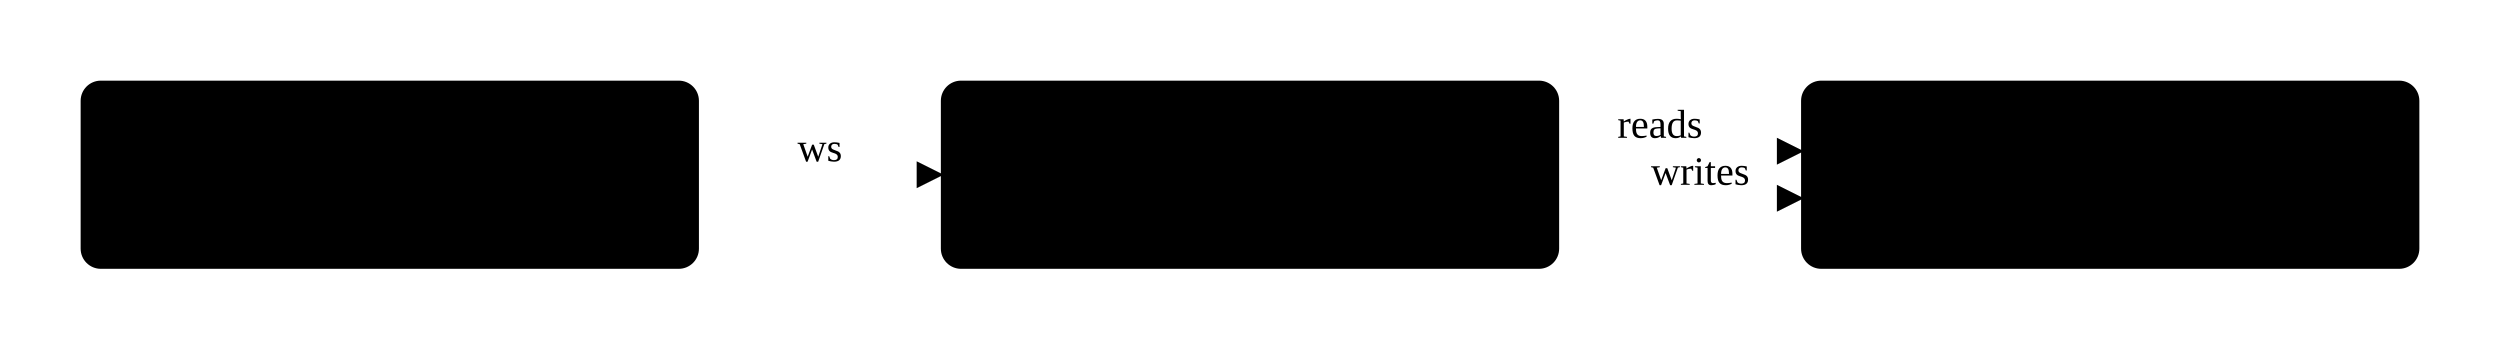
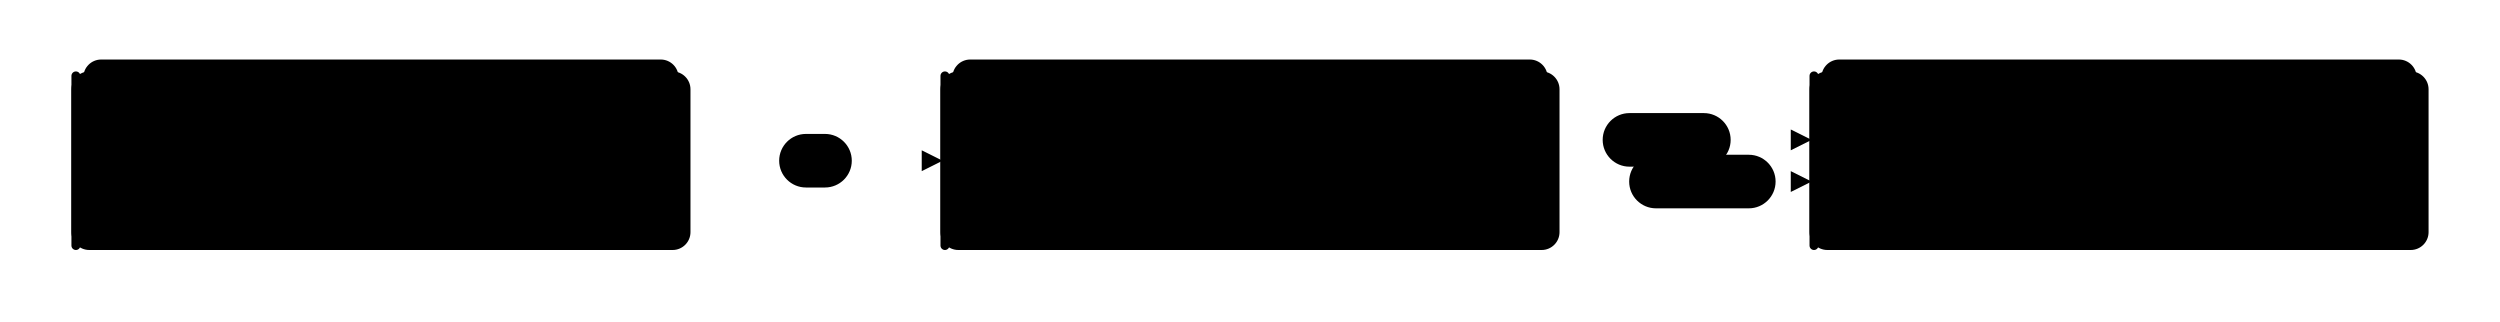
- <svg xmlns="http://www.w3.org/2000/svg" class="hesperus-graph mode-intent" viewBox="0 0 744 104" width="744" height="104" data-mode="intent" data-focus="mesh">
+ <svg xmlns="http://www.w3.org/2000/svg" class="hesperus-graph mode-intent" viewBox="0 0 840 108" width="840" height="108" data-mode="intent" data-focus="mesh">
  <defs>
-     <marker id="arrow-none" class="status-none" viewBox="0 0 10 10" refX="9" refY="5" markerWidth="8" markerHeight="8" orient="auto-start-reverse">
+     <marker id="arrow-none" class="status-none" viewBox="0 0 10 10" refX="9" refY="5" markerWidth="7" markerHeight="7" orient="auto-start-reverse">
      <path d="M 0 0 L 10 5 L 0 10 z" />
    </marker>
-     <marker id="arrow-match" class="status-match" viewBox="0 0 10 10" refX="9" refY="5" markerWidth="8" markerHeight="8" orient="auto-start-reverse">
+     <marker id="arrow-match" class="status-match" viewBox="0 0 10 10" refX="9" refY="5" markerWidth="7" markerHeight="7" orient="auto-start-reverse">
      <path d="M 0 0 L 10 5 L 0 10 z" />
    </marker>
-     <marker id="arrow-intent-only" class="status-intent-only" viewBox="0 0 10 10" refX="9" refY="5" markerWidth="8" markerHeight="8" orient="auto-start-reverse">
+     <marker id="arrow-intent-only" class="status-intent-only" viewBox="0 0 10 10" refX="9" refY="5" markerWidth="7" markerHeight="7" orient="auto-start-reverse">
      <path d="M 0 0 L 10 5 L 0 10 z" />
    </marker>
-     <marker id="arrow-actual-only" class="status-actual-only" viewBox="0 0 10 10" refX="9" refY="5" markerWidth="8" markerHeight="8" orient="auto-start-reverse">
+     <marker id="arrow-actual-only" class="status-actual-only" viewBox="0 0 10 10" refX="9" refY="5" markerWidth="7" markerHeight="7" orient="auto-start-reverse">
      <path d="M 0 0 L 10 5 L 0 10 z" />
    </marker>
-     <marker id="arrow-conflict" class="status-conflict" viewBox="0 0 10 10" refX="9" refY="5" markerWidth="8" markerHeight="8" orient="auto-start-reverse">
+     <marker id="arrow-conflict" class="status-conflict" viewBox="0 0 10 10" refX="9" refY="5" markerWidth="7" markerHeight="7" orient="auto-start-reverse">
      <path d="M 0 0 L 10 5 L 0 10 z" />
    </marker>
  </defs>
-   <g class="edge kind-reads status-none" data-from="mesh.peers" data-to="mesh.store" data-kind="reads" data-count="1">
-     <path d="M 464 45 L 494 45 L 494 45 L 536 45" marker-end="url(#arrow-none)" />
-     <text class="edge-label" x="494" y="41" text-anchor="middle">reads</text>
+   <g class="edges">
+     <g class="edge kind-reads status-none" data-from="mesh.peers" data-to="mesh.store" data-kind="reads" data-count="1">
+       <path class="hit" d="M 524 47 L 560 47 L 560 47 L 608 47" />
+       <path class="line" d="M 524 47 L 560 47 L 560 47 L 608 47" marker-end="url(#arrow-none)" />
+       <g class="edge-label" transform="translate(560,47)">
+         <rect x="-21.5" y="-9" width="43" height="18" rx="9" />
+         <text text-anchor="middle" dominant-baseline="central">reads</text>
+       </g>
+     </g>
+     <g class="edge kind-writes status-none" data-from="mesh.peers" data-to="mesh.store" data-kind="writes" data-count="1">
+       <path class="hit" d="M 524 61 L 572 61 L 572 61 L 608 61" />
+       <path class="line" d="M 524 61 L 572 61 L 572 61 L 608 61" marker-end="url(#arrow-none)" />
+       <g class="edge-label" transform="translate(572,61)">
+         <rect x="-24.6" y="-9" width="49.2" height="18" rx="9" />
+         <text text-anchor="middle" dominant-baseline="central">writes</text>
+       </g>
+     </g>
+     <g class="edge kind-ws status-none" data-from="mesh.web" data-to="mesh.peers" data-kind="ws" data-count="1">
+       <path class="hit" d="M 232 54 L 274 54 L 274 54 L 316 54" />
+       <path class="line" d="M 232 54 L 274 54 L 274 54 L 316 54" marker-end="url(#arrow-none)" />
+       <g class="edge-label" transform="translate(274,54)">
+         <rect x="-12.2" y="-9" width="24.4" height="18" rx="9" />
+         <text text-anchor="middle" dominant-baseline="central">ws</text>
+       </g>
+     </g>
  </g>
-   <g class="edge kind-writes status-none" data-from="mesh.peers" data-to="mesh.store" data-kind="writes" data-count="1">
-     <path d="M 464 59 L 506 59 L 506 59 L 536 59" marker-end="url(#arrow-none)" />
-     <text class="edge-label" x="506" y="55" text-anchor="middle">writes</text>
-   </g>
-   <g class="edge kind-ws status-none" data-from="mesh.web" data-to="mesh.peers" data-kind="ws" data-count="1">
-     <path d="M 208 52 L 244 52 L 244 52 L 280 52" marker-end="url(#arrow-none)" />
-     <text class="edge-label" x="244" y="48" text-anchor="middle">ws</text>
-   </g>
-   <g class="node kind-subsystem status-none container" data-id="mesh.web" data-kind="subsystem" data-container="true" transform="translate(24,24)">
-     <rect width="184" height="56" rx="6" />
-     <text class="glyph" x="12" y="34">▣</text>
-     <text class="name" x="34" y="24">web</text>
-     <text class="sub" x="34" y="42">subsystem</text>
-     <text class="badge" x="174" y="18" text-anchor="end">1</text>
-   </g>
-   <g class="node kind-subsystem status-none container" data-id="mesh.peers" data-kind="subsystem" data-container="true" transform="translate(280,24)">
-     <rect width="184" height="56" rx="6" />
-     <text class="glyph" x="12" y="34">▣</text>
-     <text class="name" x="34" y="24">peers</text>
-     <text class="sub" x="34" y="42">subsystem</text>
-     <text class="badge" x="174" y="18" text-anchor="end">3</text>
-   </g>
-   <g class="node kind-subsystem status-none container" data-id="mesh.store" data-kind="subsystem" data-container="true" transform="translate(536,24)">
-     <rect width="184" height="56" rx="6" />
-     <text class="glyph" x="12" y="34">▣</text>
-     <text class="name" x="34" y="24">store</text>
-     <text class="sub" x="34" y="42">subsystem</text>
-     <text class="badge" x="174" y="18" text-anchor="end">2</text>
+   <g class="nodes">
+     <g class="node kind-subsystem status-none container" data-id="mesh.web" data-kind="subsystem" data-container="true" transform="translate(24,24)" tabindex="0" role="button">
+       <rect class="stack" x="4" y="-4" width="200" height="60" rx="6" />
+       <rect class="card" width="208" height="60" rx="6" />
+       <rect class="accent" x="0" y="0" width="3" height="60" rx="1.5" />
+       <g transform="translate(14,22)">
+         <svg class="glyph kind-subsystem" viewBox="0 0 16 16" width="16" height="16" aria-hidden="true">
+           <rect x="1.75" y="4.75" width="9.5" height="9.5" rx="1.5" />
+           <path d="M5 4.75V3.25A1.5 1.5 0 0 1 6.5 1.75h6.25a1.5 1.5 0 0 1 1.5 1.5v6.25a1.5 1.5 0 0 1-1.5 1.5H11.25" />
+         </svg>
+       </g>
+       <text class="name" x="40" y="27">web</text>
+       <text class="sub" x="40" y="43">subsystem</text>
+       <g class="badge count" transform="translate(196,14)">
+         <rect x="-18" y="-8" width="24" height="16" rx="8" />
+         <text x="-6" text-anchor="middle" dominant-baseline="central">1</text>
+       </g>
+     </g>
+     <g class="node kind-subsystem status-none container" data-id="mesh.peers" data-kind="subsystem" data-container="true" transform="translate(316,24)" tabindex="0" role="button">
+       <rect class="stack" x="4" y="-4" width="200" height="60" rx="6" />
+       <rect class="card" width="208" height="60" rx="6" />
+       <rect class="accent" x="0" y="0" width="3" height="60" rx="1.5" />
+       <g transform="translate(14,22)">
+         <svg class="glyph kind-subsystem" viewBox="0 0 16 16" width="16" height="16" aria-hidden="true">
+           <rect x="1.75" y="4.75" width="9.5" height="9.5" rx="1.5" />
+           <path d="M5 4.75V3.25A1.5 1.5 0 0 1 6.5 1.75h6.25a1.5 1.5 0 0 1 1.5 1.5v6.25a1.5 1.5 0 0 1-1.5 1.5H11.25" />
+         </svg>
+       </g>
+       <text class="name" x="40" y="27">peers</text>
+       <text class="sub" x="40" y="43">subsystem</text>
+       <g class="badge count" transform="translate(196,14)">
+         <rect x="-18" y="-8" width="24" height="16" rx="8" />
+         <text x="-6" text-anchor="middle" dominant-baseline="central">3</text>
+       </g>
+     </g>
+     <g class="node kind-subsystem status-none container" data-id="mesh.store" data-kind="subsystem" data-container="true" transform="translate(608,24)" tabindex="0" role="button">
+       <rect class="stack" x="4" y="-4" width="200" height="60" rx="6" />
+       <rect class="card" width="208" height="60" rx="6" />
+       <rect class="accent" x="0" y="0" width="3" height="60" rx="1.5" />
+       <g transform="translate(14,22)">
+         <svg class="glyph kind-subsystem" viewBox="0 0 16 16" width="16" height="16" aria-hidden="true">
+           <rect x="1.75" y="4.75" width="9.5" height="9.5" rx="1.5" />
+           <path d="M5 4.75V3.25A1.5 1.5 0 0 1 6.5 1.75h6.25a1.5 1.5 0 0 1 1.5 1.5v6.25a1.5 1.5 0 0 1-1.5 1.5H11.25" />
+         </svg>
+       </g>
+       <text class="name" x="40" y="27">store</text>
+       <text class="sub" x="40" y="43">subsystem</text>
+       <g class="badge count" transform="translate(196,14)">
+         <rect x="-18" y="-8" width="24" height="16" rx="8" />
+         <text x="-6" text-anchor="middle" dominant-baseline="central">2</text>
+       </g>
+     </g>
  </g>
</svg>
